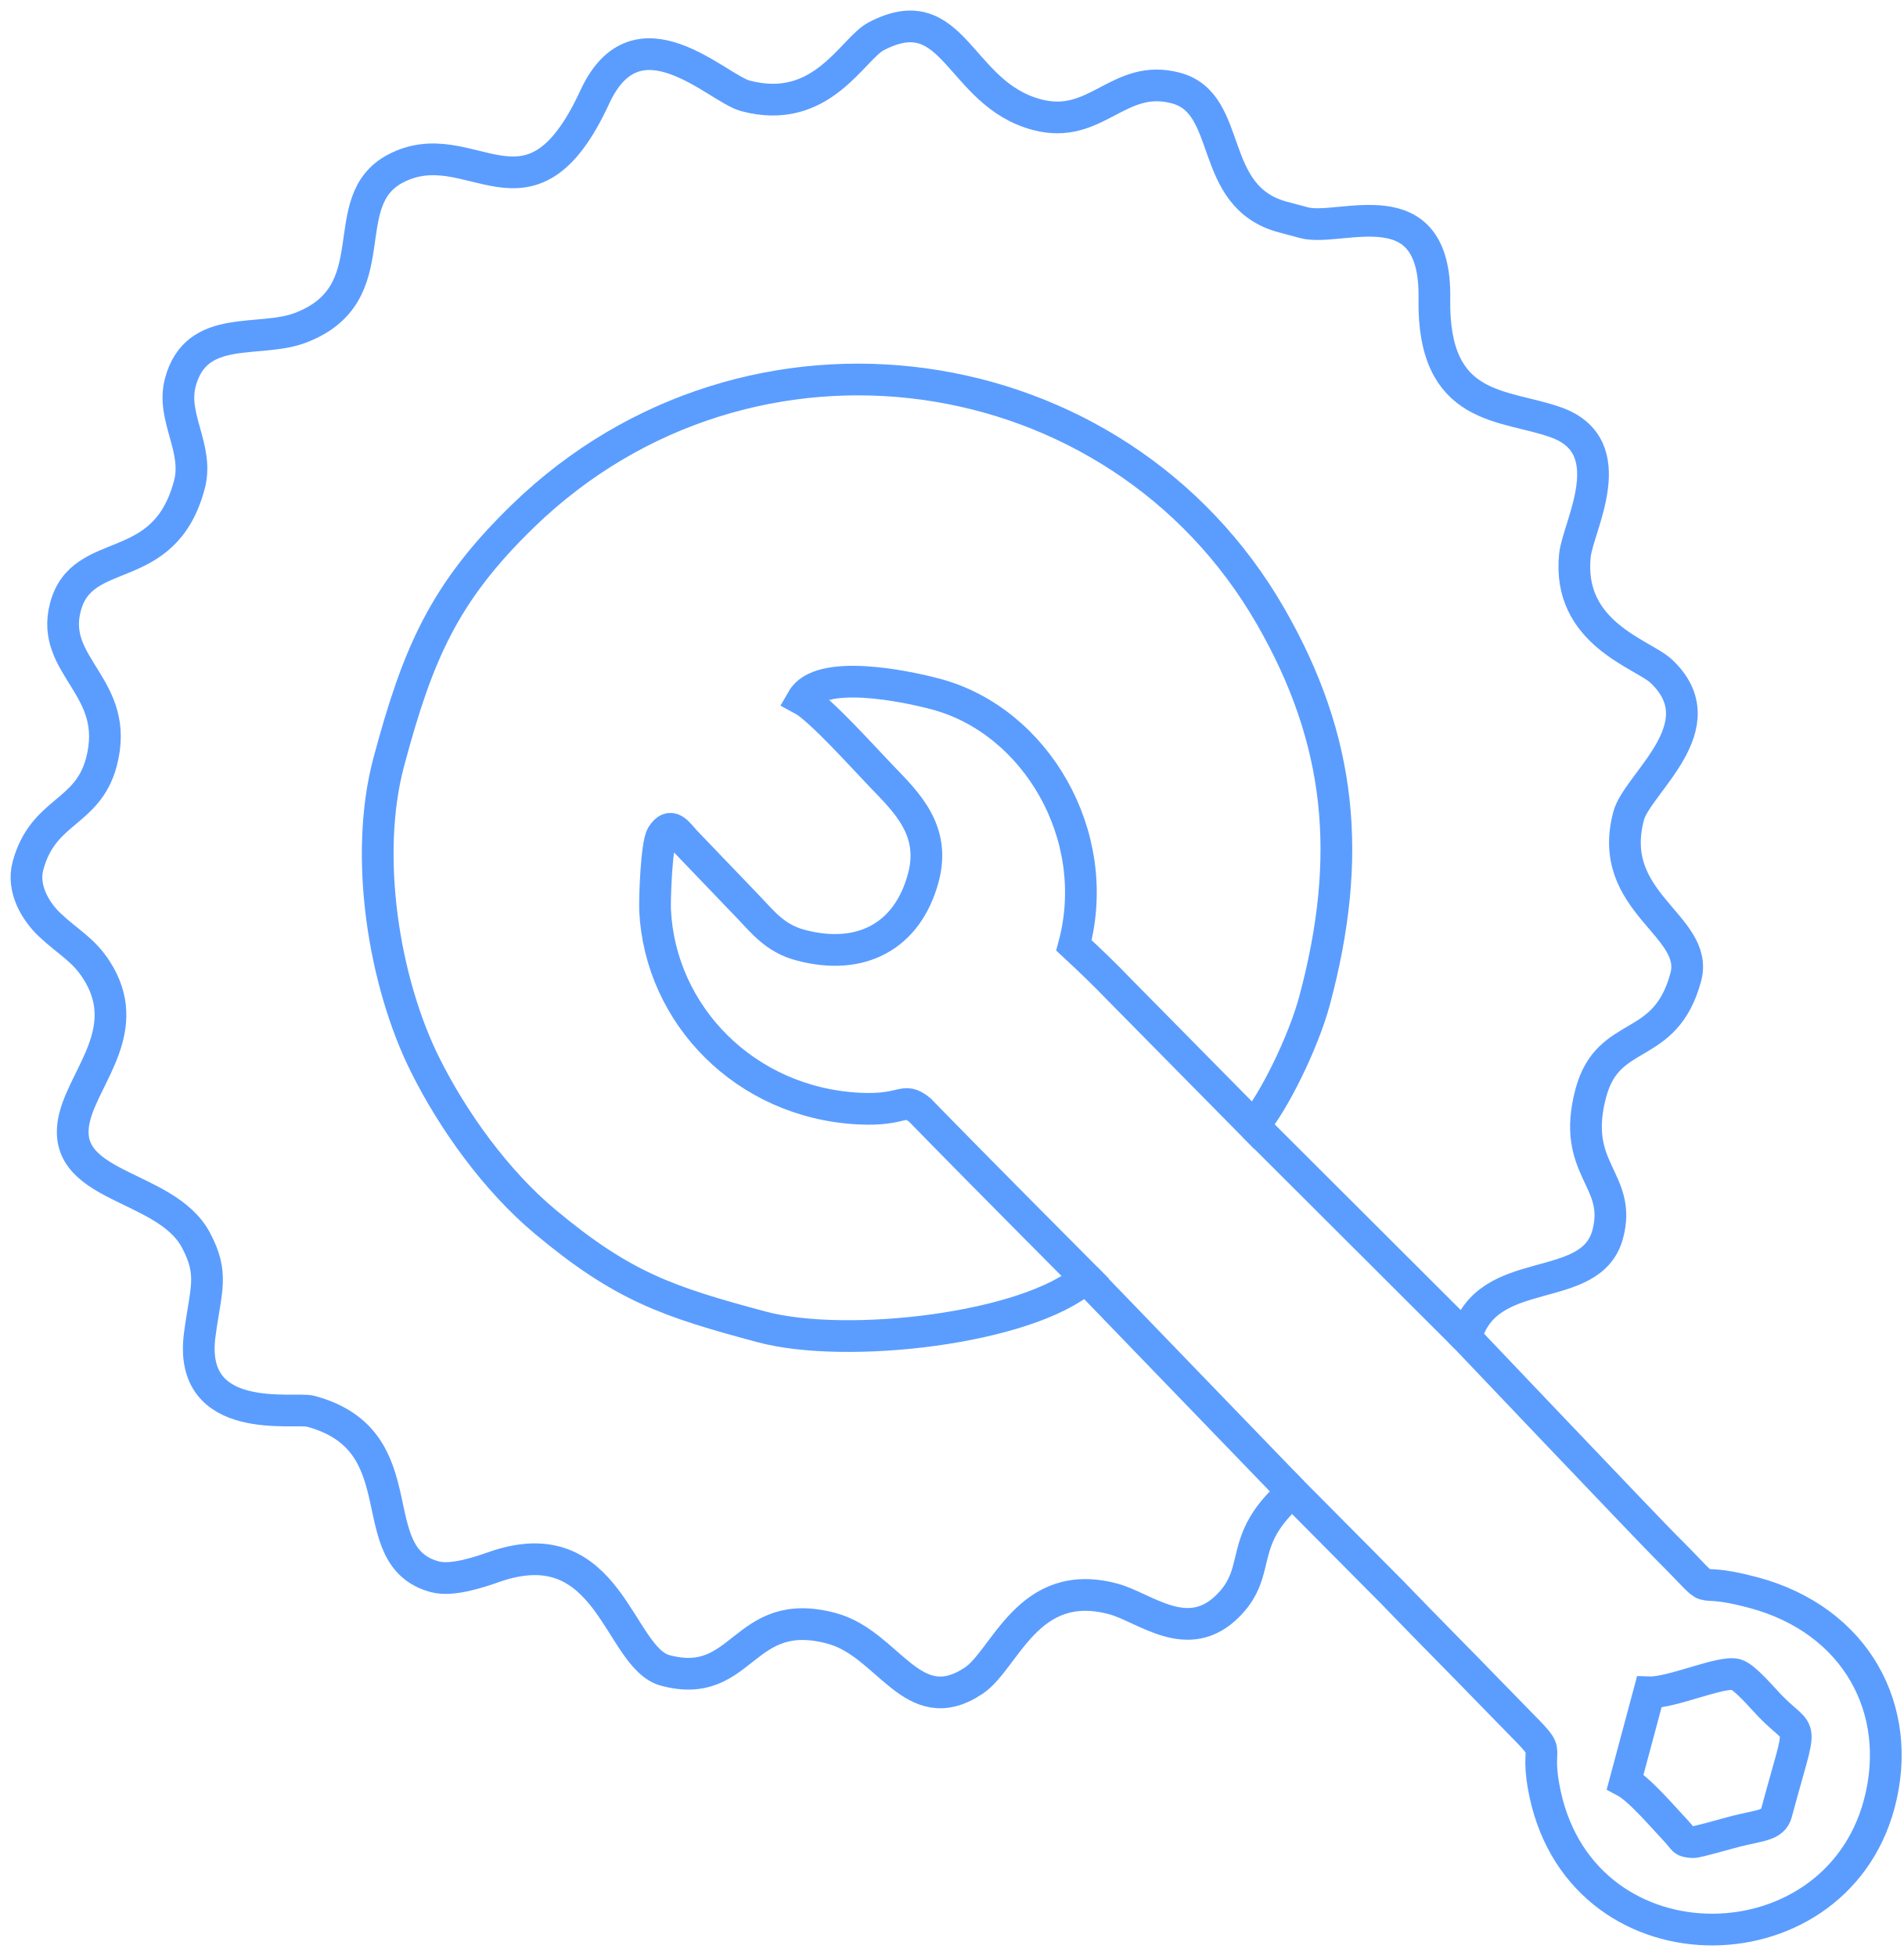
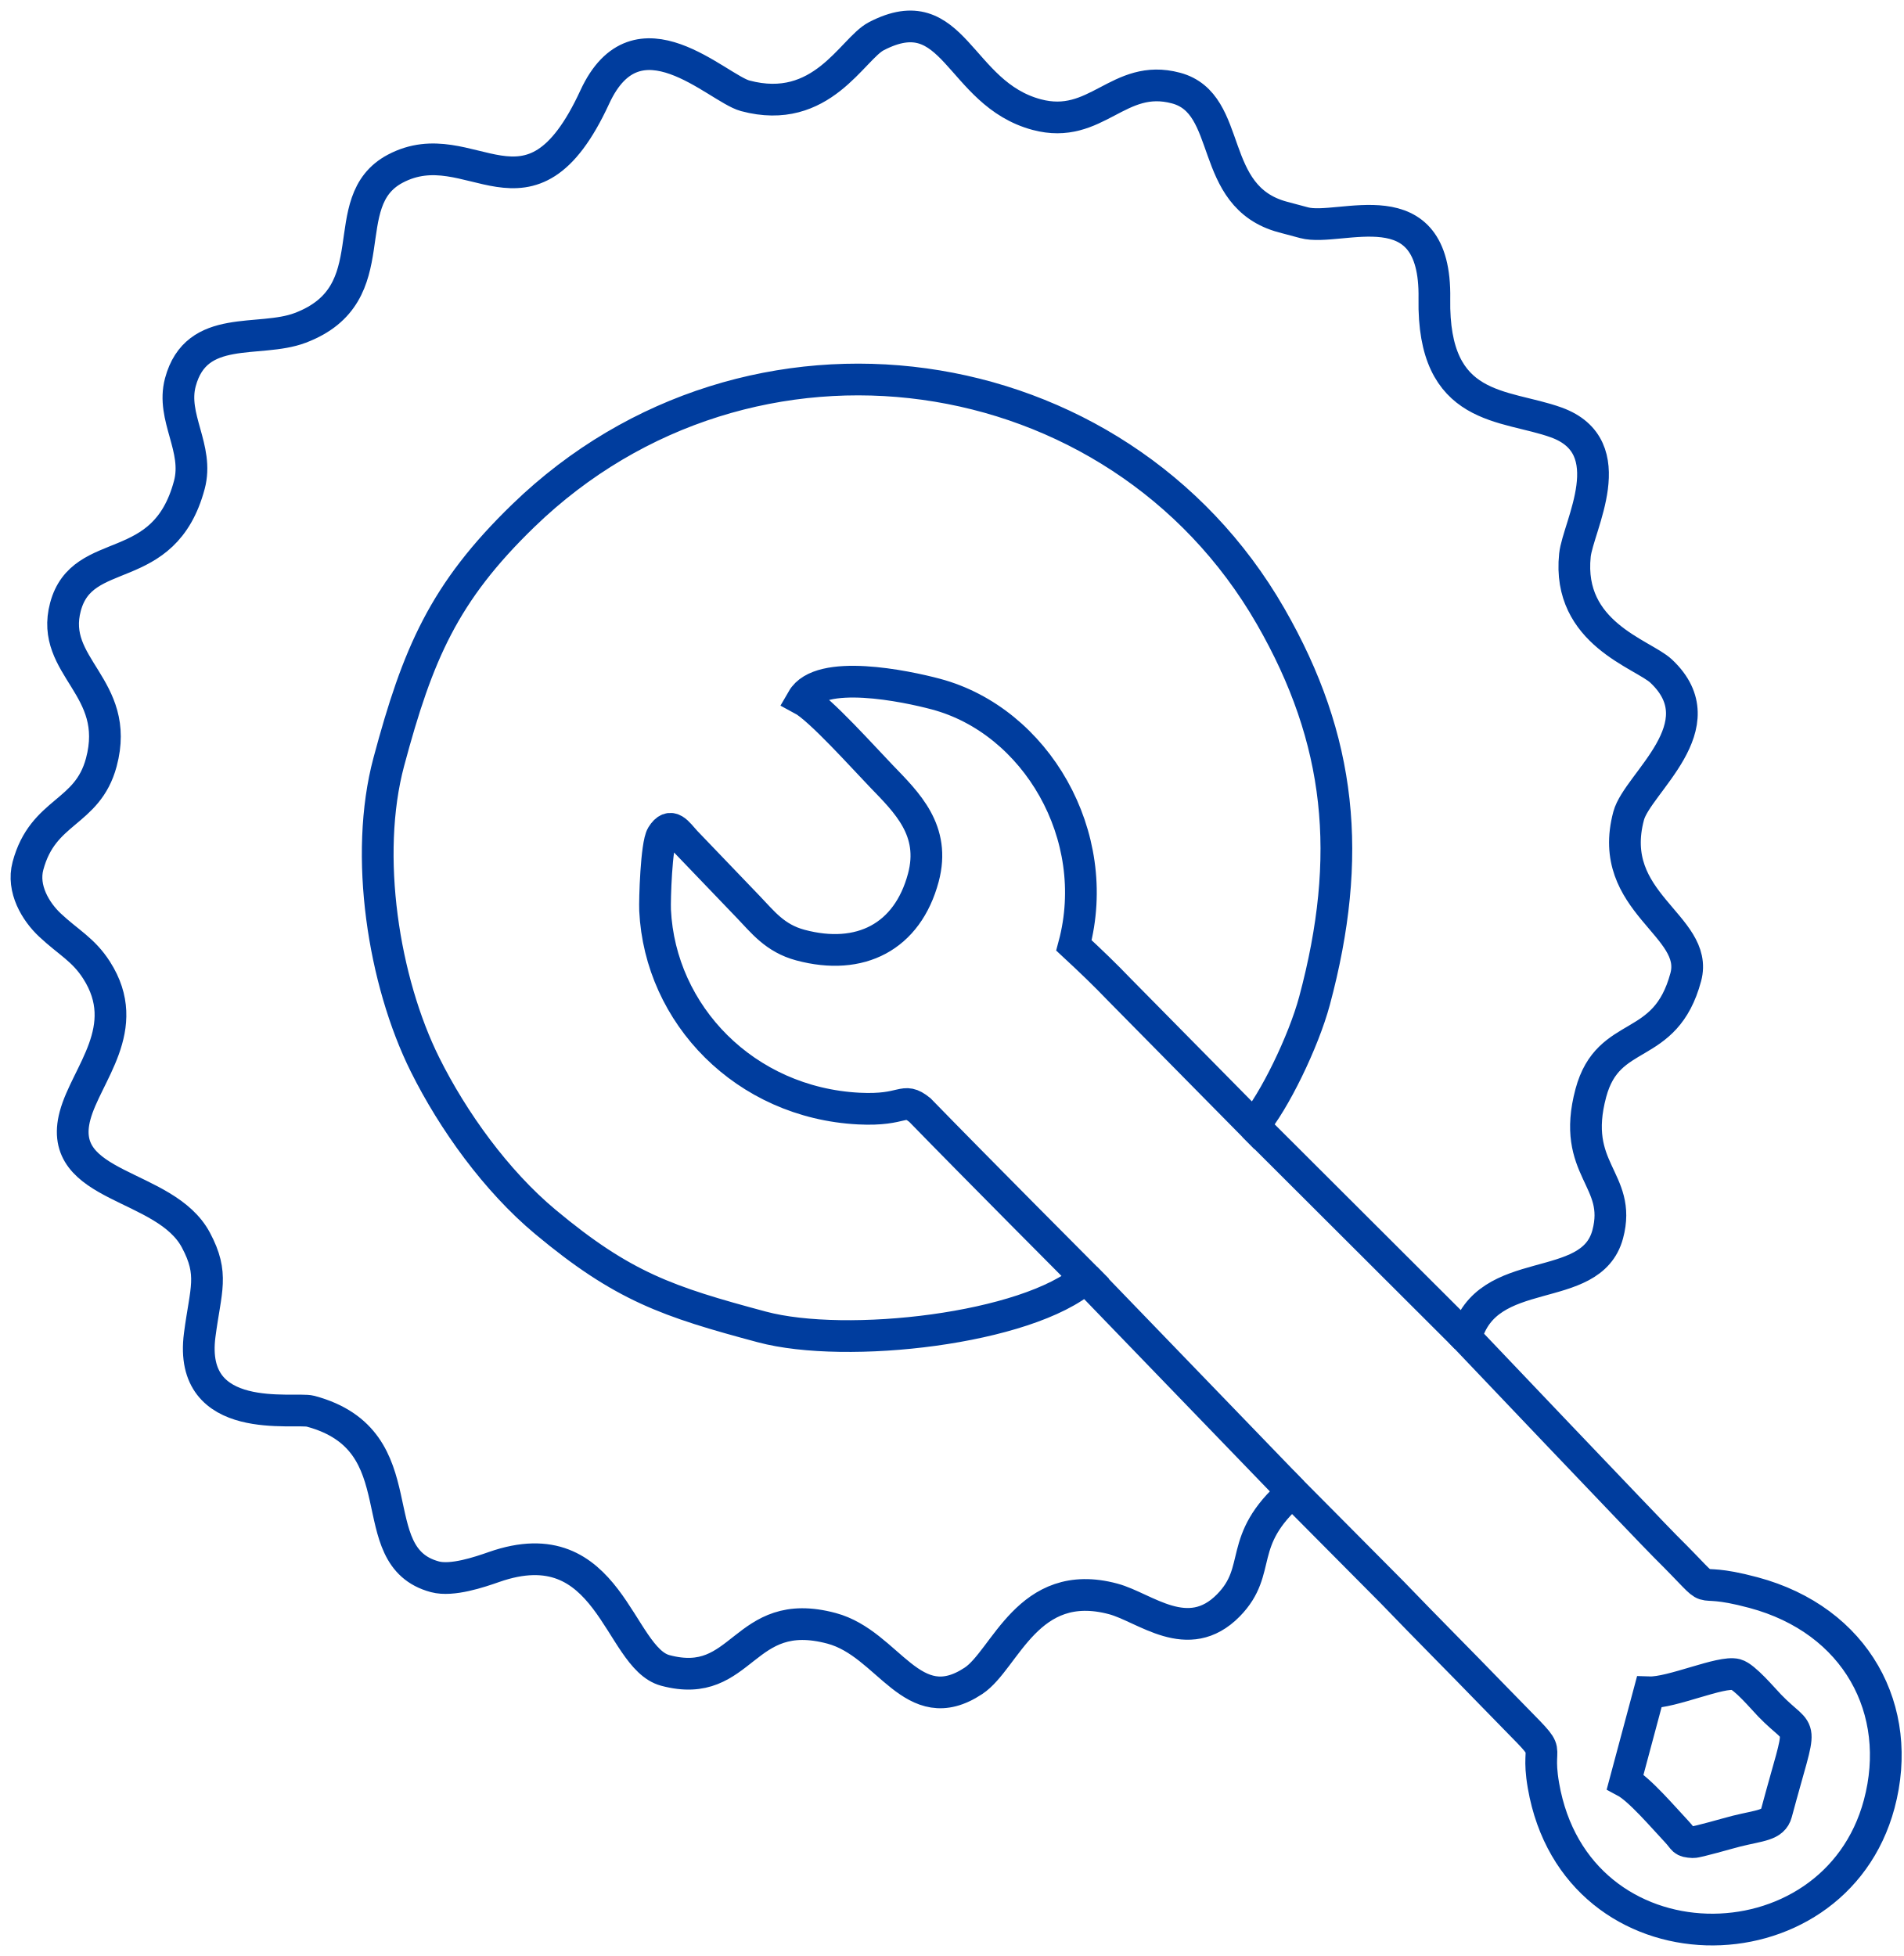
<svg xmlns="http://www.w3.org/2000/svg" width="72" height="74" viewBox="0 0 72 74" fill="none">
-   <path fill-rule="evenodd" clip-rule="evenodd" d="M62.378 64.024C63.233 64.052 65.102 63.201 65.663 63.352C65.989 63.439 66.671 64.25 66.934 64.523C68.211 65.848 68.198 64.837 67.192 68.592C67.066 69.063 66.577 69.054 65.682 69.276C65.376 69.352 64.19 69.7 64.037 69.693C63.626 69.671 63.721 69.615 63.416 69.29C62.921 68.764 62.011 67.692 61.472 67.404L62.378 64.024V64.024ZM30.349 26.459C31.007 26.811 32.703 28.708 33.334 29.361C34.302 30.365 35.403 31.418 34.924 33.206C34.323 35.448 32.538 36.362 30.273 35.755C29.306 35.496 28.845 34.874 28.3 34.309L25.938 31.846C25.627 31.511 25.375 31.066 25.038 31.61C24.825 31.957 24.76 34.049 24.778 34.437C24.968 38.387 28.181 41.718 32.483 41.94C34.247 42.03 34.138 41.472 34.791 41.993C36.873 44.134 41.07 48.347 41.07 48.347C38.86 50.281 32.012 51.057 28.817 50.201C25.245 49.244 23.56 48.674 20.624 46.224C18.769 44.676 17.135 42.406 16.076 40.277C14.506 37.12 13.757 32.364 14.706 28.823C15.8 24.741 16.783 22.422 19.801 19.501C28.346 11.23 42.262 13.246 48.056 23.31C50.75 27.991 51.183 32.405 49.721 37.86C49.303 39.418 48.187 41.696 47.418 42.591L42.373 37.476C41.755 36.833 41.269 36.369 40.621 35.767C41.736 31.606 39.176 27.271 35.405 26.261C34.255 25.953 31.028 25.28 30.349 26.459V26.459ZM39.21 4.335C36.236 3.538 36.109 -0.17 33.145 1.371C32.232 1.846 31.086 4.401 28.186 3.624C27.127 3.34 24.1 0.198 22.498 3.67C20.014 9.055 17.813 4.865 14.949 6.383C12.601 7.628 14.748 11.125 11.351 12.406C9.79 12.994 7.427 12.204 6.822 14.462C6.465 15.796 7.535 16.955 7.161 18.348C6.203 21.924 3.121 20.551 2.476 22.958C1.865 25.24 4.599 25.98 3.832 28.842C3.306 30.804 1.626 30.636 1.058 32.756C0.824 33.63 1.354 34.496 1.89 34.998C2.589 35.654 3.153 35.922 3.652 36.702C5.055 38.891 3.26 40.634 2.839 42.205C2.096 44.979 6.248 44.736 7.409 46.914C8.104 48.217 7.781 48.771 7.554 50.504C7.098 53.992 11.15 53.23 11.746 53.39C15.889 54.5 13.573 58.883 16.451 59.654C17.101 59.828 18.141 59.474 18.686 59.283C23.062 57.749 23.377 62.718 25.163 63.196C28.136 63.993 28.067 60.696 31.455 61.604C33.623 62.185 34.502 65.122 36.82 63.59C38.028 62.792 38.87 59.623 42.105 60.49C43.31 60.812 44.931 62.294 46.464 60.733C47.791 59.378 46.744 58.312 48.883 56.44L52.662 60.246C53.948 61.583 55.227 62.861 56.485 64.161C59.066 66.827 58.024 65.504 58.38 67.556C59.622 74.701 69.354 74.688 71.079 68.253C72.031 64.698 70.217 61.294 66.322 60.251C63.618 59.526 65.216 60.715 62.986 58.502C62.42 57.941 55.449 50.609 55.449 50.609C56.218 47.737 60.175 49.067 60.81 46.697C61.371 44.603 59.392 44.264 60.172 41.35C60.838 38.866 62.986 39.864 63.763 36.965C64.287 35.01 60.72 34.158 61.602 30.865C61.933 29.63 65.029 27.457 62.834 25.392C62.137 24.736 59.262 23.968 59.57 21.006C59.684 19.915 61.427 16.91 58.864 15.982C56.901 15.272 54.181 15.605 54.254 11.296C54.325 6.992 50.69 8.791 49.327 8.426L48.522 8.211C45.644 7.439 46.682 3.922 44.481 3.332C42.295 2.746 41.479 4.943 39.21 4.335V4.335Z" stroke="#5B9DFF" stroke-width="1.2" stroke-miterlimit="22.926" />
-   <path d="M41.069 48.348L48.882 56.441" stroke="#5B9DFF" stroke-width="1.2" stroke-miterlimit="22.926" />
-   <path d="M47.419 42.592L55.45 50.609" stroke="#5B9DFF" stroke-width="1.2" stroke-miterlimit="22.926" />
+   <path fill-rule="evenodd" clip-rule="evenodd" d="M62.378 64.024C63.233 64.052 65.102 63.201 65.663 63.352C65.989 63.439 66.671 64.25 66.934 64.523C68.211 65.848 68.198 64.837 67.192 68.592C67.066 69.063 66.577 69.054 65.682 69.276C65.376 69.352 64.19 69.7 64.037 69.693C63.626 69.671 63.721 69.615 63.416 69.29C62.921 68.764 62.011 67.692 61.472 67.404L62.378 64.024V64.024ZM30.349 26.459C31.007 26.811 32.703 28.708 33.334 29.361C34.302 30.365 35.403 31.418 34.924 33.206C34.323 35.448 32.538 36.362 30.273 35.755C29.306 35.496 28.845 34.874 28.3 34.309L25.938 31.846C25.627 31.511 25.375 31.066 25.038 31.61C24.825 31.957 24.76 34.049 24.778 34.437C24.968 38.387 28.181 41.718 32.483 41.94C34.247 42.03 34.138 41.472 34.791 41.993C36.873 44.134 41.07 48.347 41.07 48.347C38.86 50.281 32.012 51.057 28.817 50.201C25.245 49.244 23.56 48.674 20.624 46.224C18.769 44.676 17.135 42.406 16.076 40.277C14.506 37.12 13.757 32.364 14.706 28.823C15.8 24.741 16.783 22.422 19.801 19.501C28.346 11.23 42.262 13.246 48.056 23.31C50.75 27.991 51.183 32.405 49.721 37.86C49.303 39.418 48.187 41.696 47.418 42.591L42.373 37.476C41.755 36.833 41.269 36.369 40.621 35.767C41.736 31.606 39.176 27.271 35.405 26.261C34.255 25.953 31.028 25.28 30.349 26.459V26.459ZM39.21 4.335C36.236 3.538 36.109 -0.17 33.145 1.371C32.232 1.846 31.086 4.401 28.186 3.624C27.127 3.34 24.1 0.198 22.498 3.67C20.014 9.055 17.813 4.865 14.949 6.383C12.601 7.628 14.748 11.125 11.351 12.406C9.79 12.994 7.427 12.204 6.822 14.462C6.465 15.796 7.535 16.955 7.161 18.348C6.203 21.924 3.121 20.551 2.476 22.958C1.865 25.24 4.599 25.98 3.832 28.842C3.306 30.804 1.626 30.636 1.058 32.756C0.824 33.63 1.354 34.496 1.89 34.998C2.589 35.654 3.153 35.922 3.652 36.702C5.055 38.891 3.26 40.634 2.839 42.205C2.096 44.979 6.248 44.736 7.409 46.914C8.104 48.217 7.781 48.771 7.554 50.504C7.098 53.992 11.15 53.23 11.746 53.39C15.889 54.5 13.573 58.883 16.451 59.654C17.101 59.828 18.141 59.474 18.686 59.283C23.062 57.749 23.377 62.718 25.163 63.196C28.136 63.993 28.067 60.696 31.455 61.604C33.623 62.185 34.502 65.122 36.82 63.59C38.028 62.792 38.87 59.623 42.105 60.49C43.31 60.812 44.931 62.294 46.464 60.733C47.791 59.378 46.744 58.312 48.883 56.44L52.662 60.246C53.948 61.583 55.227 62.861 56.485 64.161C59.066 66.827 58.024 65.504 58.38 67.556C59.622 74.701 69.354 74.688 71.079 68.253C72.031 64.698 70.217 61.294 66.322 60.251C63.618 59.526 65.216 60.715 62.986 58.502C62.42 57.941 55.449 50.609 55.449 50.609C56.218 47.737 60.175 49.067 60.81 46.697C61.371 44.603 59.392 44.264 60.172 41.35C60.838 38.866 62.986 39.864 63.763 36.965C64.287 35.01 60.72 34.158 61.602 30.865C61.933 29.63 65.029 27.457 62.834 25.392C62.137 24.736 59.262 23.968 59.57 21.006C59.684 19.915 61.427 16.91 58.864 15.982C56.901 15.272 54.181 15.605 54.254 11.296C54.325 6.992 50.69 8.791 49.327 8.426L48.522 8.211C45.644 7.439 46.682 3.922 44.481 3.332C42.295 2.746 41.479 4.943 39.21 4.335V4.335Z" stroke="#003D9E" stroke-width="1.2" stroke-miterlimit="22.926" />
+   <path d="M41.069 48.348L48.882 56.441" stroke="#003D9E" stroke-width="1.2" stroke-miterlimit="22.926" />
+   <path d="M47.419 42.592L55.45 50.609" stroke="#003D9E" stroke-width="1.2" stroke-miterlimit="22.926" />
</svg>
